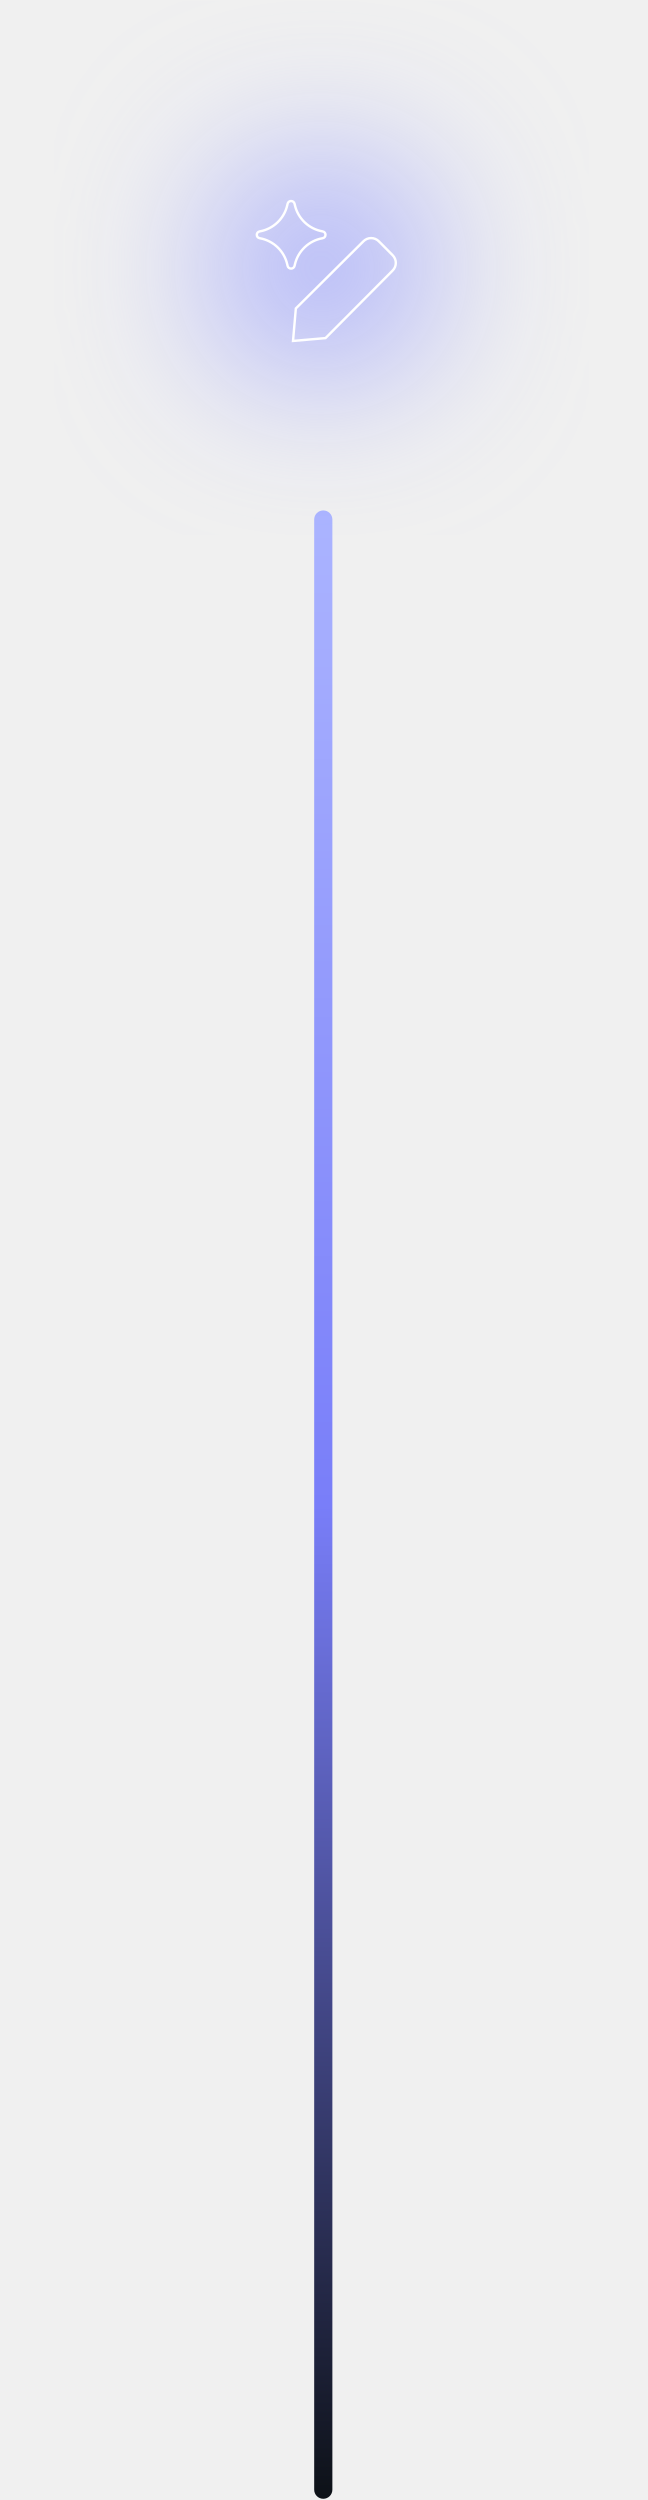
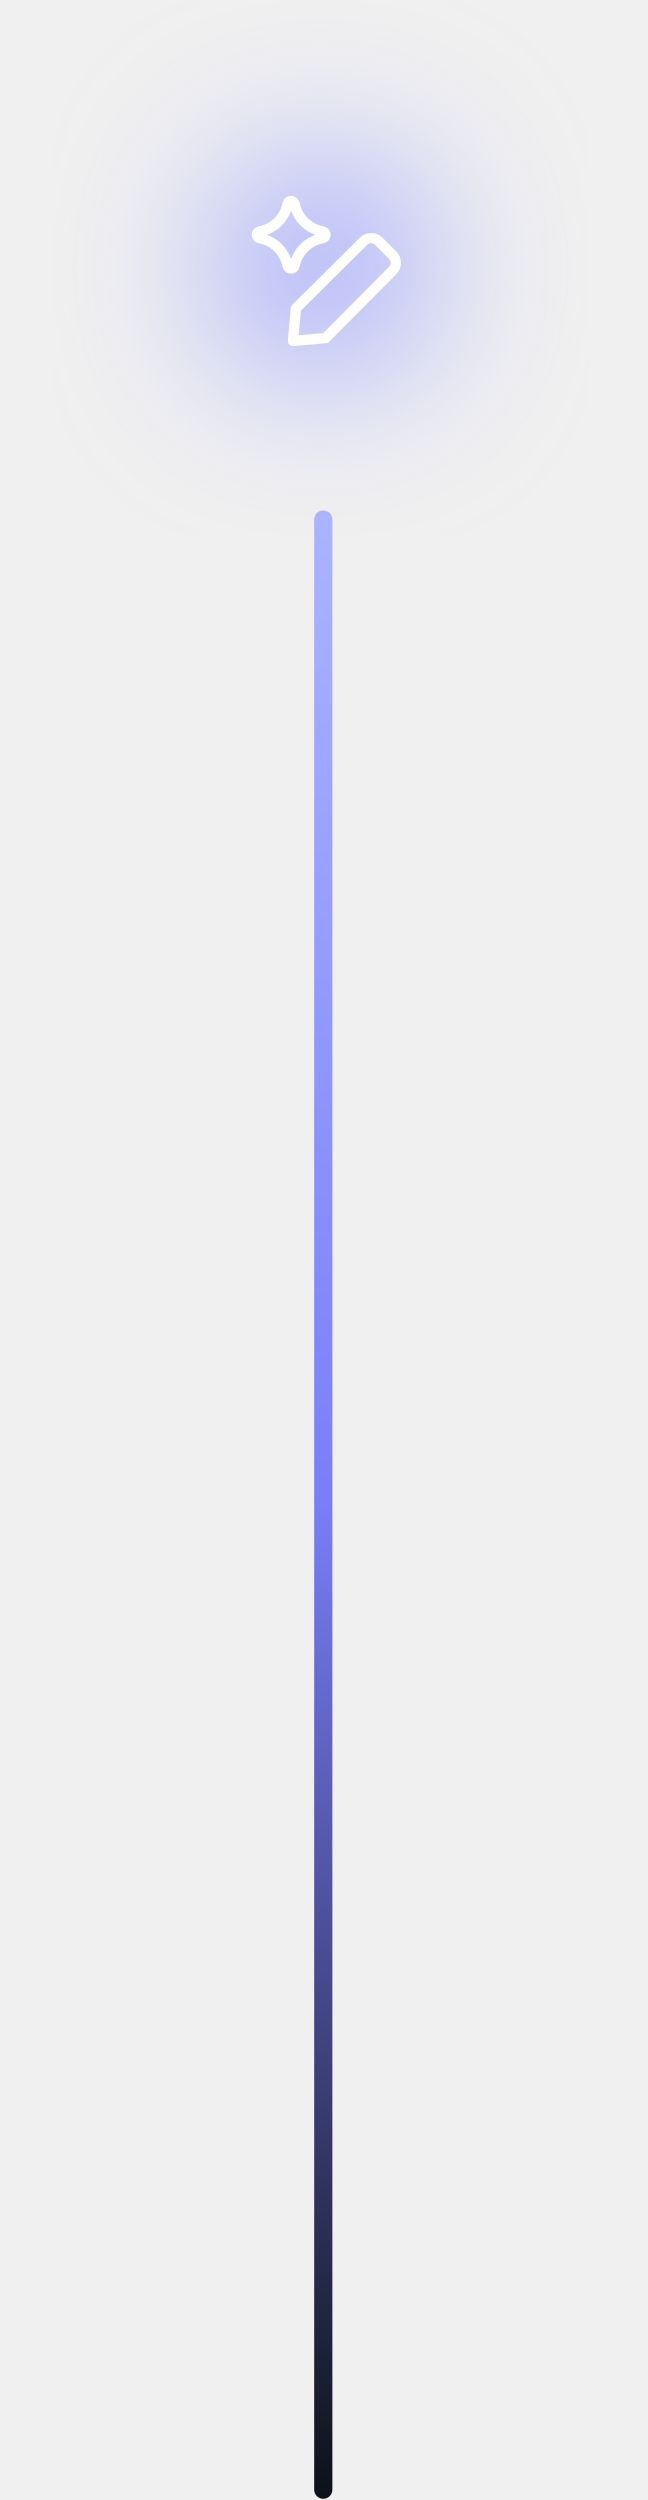
<svg xmlns="http://www.w3.org/2000/svg" width="267" height="1031" viewBox="0 0 267 1031" fill="none">
  <rect x="129.57" y="210.5" width="7.5" height="820" rx="3.75" fill="url(#paint0_linear_24_99)" />
  <g filter="url(#filter0_f_24_99)">
    <rect x="92.5" y="70.5" width="80" height="80" rx="40" fill="#939AFF" />
  </g>
  <g clip-path="url(#clip0_24_99)">
-     <path d="M134.237 139.437L120.844 140.598L122.004 127.205L149.862 99.527C150.278 99.102 150.774 98.764 151.322 98.533C151.87 98.302 152.459 98.184 153.053 98.184C153.648 98.184 154.237 98.302 154.785 98.533C155.333 98.764 155.83 99.102 156.245 99.527L161.915 105.241C162.333 105.656 162.666 106.15 162.892 106.694C163.119 107.238 163.236 107.821 163.236 108.411C163.236 109 163.119 109.584 162.892 110.128C162.666 110.672 162.333 111.165 161.915 111.58L134.237 139.437Z" stroke="white" strokeWidth="4.25" strokeLinecap="round" strokeLinejoin="round" />
-     <path d="M107.073 98.233C105.507 97.96 105.507 95.711 107.073 95.438C112.749 94.451 117.263 90.128 118.495 84.5L118.59 84.069C118.929 82.52 121.133 82.511 121.486 84.056L121.6 84.559C122.878 90.16 127.393 94.447 133.053 95.431C134.628 95.705 134.628 97.966 133.053 98.24C127.393 99.224 122.878 103.511 121.6 109.112L121.486 109.615C121.133 111.16 118.929 111.15 118.59 109.602L118.495 109.171C117.263 103.543 112.749 99.22 107.073 98.233Z" stroke="white" strokeWidth="4.25" strokeLinecap="round" strokeLinejoin="round" />
+     <path d="M134.237 139.437L120.844 140.598L122.004 127.205L149.862 99.527C150.278 99.102 150.774 98.764 151.322 98.533C151.87 98.302 152.459 98.184 153.053 98.184C153.648 98.184 154.237 98.302 154.785 98.533C155.333 98.764 155.83 99.102 156.245 99.527L161.915 105.241C162.333 105.656 162.666 106.15 162.892 106.694C163.119 107.238 163.236 107.821 163.236 108.411C163.236 109 163.119 109.584 162.892 110.128C162.666 110.672 162.333 111.165 161.915 111.58L134.237 139.437Z" stroke="white" stroke-width="4.25" stroke-linecap="round" stroke-linejoin="round" />
+     <path d="M107.073 98.233C105.507 97.96 105.507 95.711 107.073 95.438C112.749 94.451 117.263 90.128 118.495 84.5L118.59 84.069C118.929 82.52 121.133 82.511 121.486 84.056L121.6 84.559C122.878 90.16 127.393 94.447 133.053 95.431C134.628 95.705 134.628 97.966 133.053 98.24C127.393 99.224 122.878 103.511 121.6 109.112L121.486 109.615C121.133 111.16 118.929 111.15 118.59 109.602L118.495 109.171C117.263 103.543 112.749 99.22 107.073 98.233Z" stroke="white" stroke-width="4.25" stroke-linecap="round" stroke-linejoin="round" />
  </g>
  <defs>
    <filter id="filter0_f_24_99" x="22.5" y="0.5" width="220" height="220" filterUnits="userSpaceOnUse" color-interpolation-filters="sRGB">
      <feFlood flood-opacity="0" result="BackgroundImageFix" />
      <feBlend mode="normal" in="SourceGraphic" in2="BackgroundImageFix" result="shape" />
      <feGaussianBlur stdDeviation="35" result="effect1_foregroundBlur_24_99" />
    </filter>
    <linearGradient id="paint0_linear_24_99" x1="133.32" y1="210.5" x2="133.32" y2="1030.5" gradientUnits="userSpaceOnUse">
      <stop stop-color="#ABB4FF" />
      <stop offset="0.5" stop-color="#797EF9" />
      <stop offset="1" stop-color="#0D1117" />
    </linearGradient>
    <clipPath id="clip0_24_99">
      <rect width="62.5" height="62.5" fill="white" transform="translate(103.32 80.5)" />
    </clipPath>
  </defs>
</svg>
